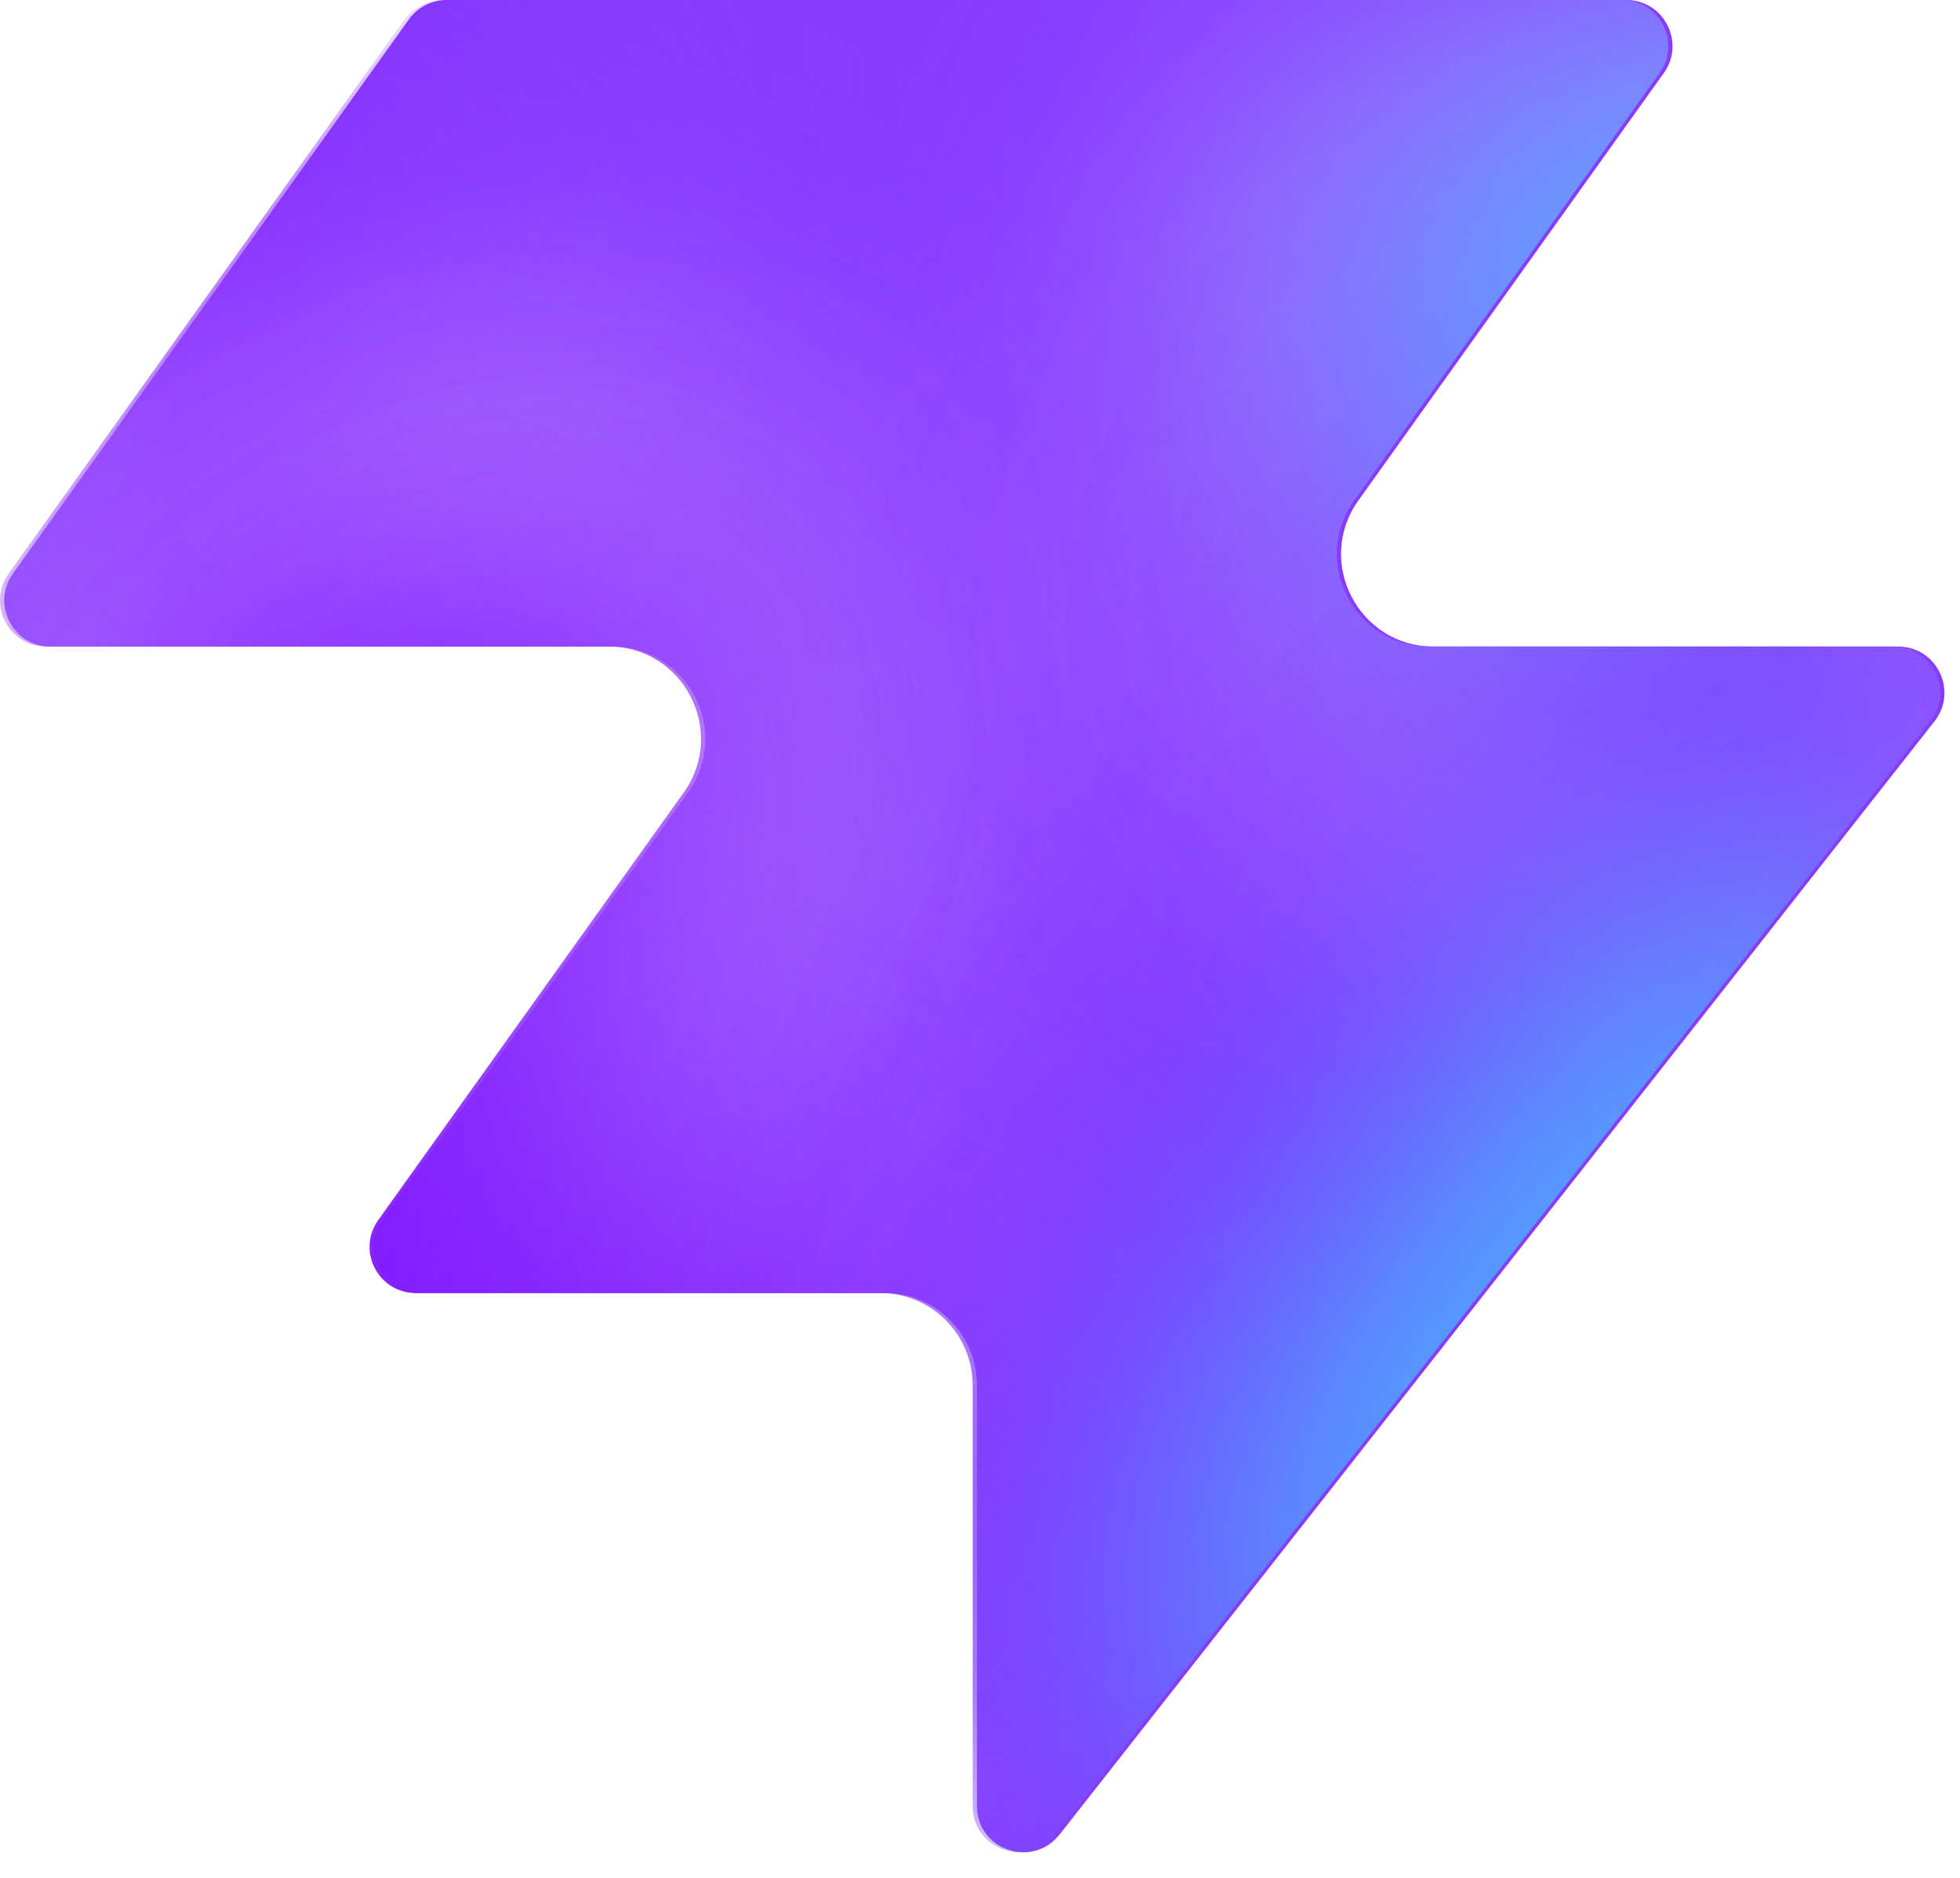
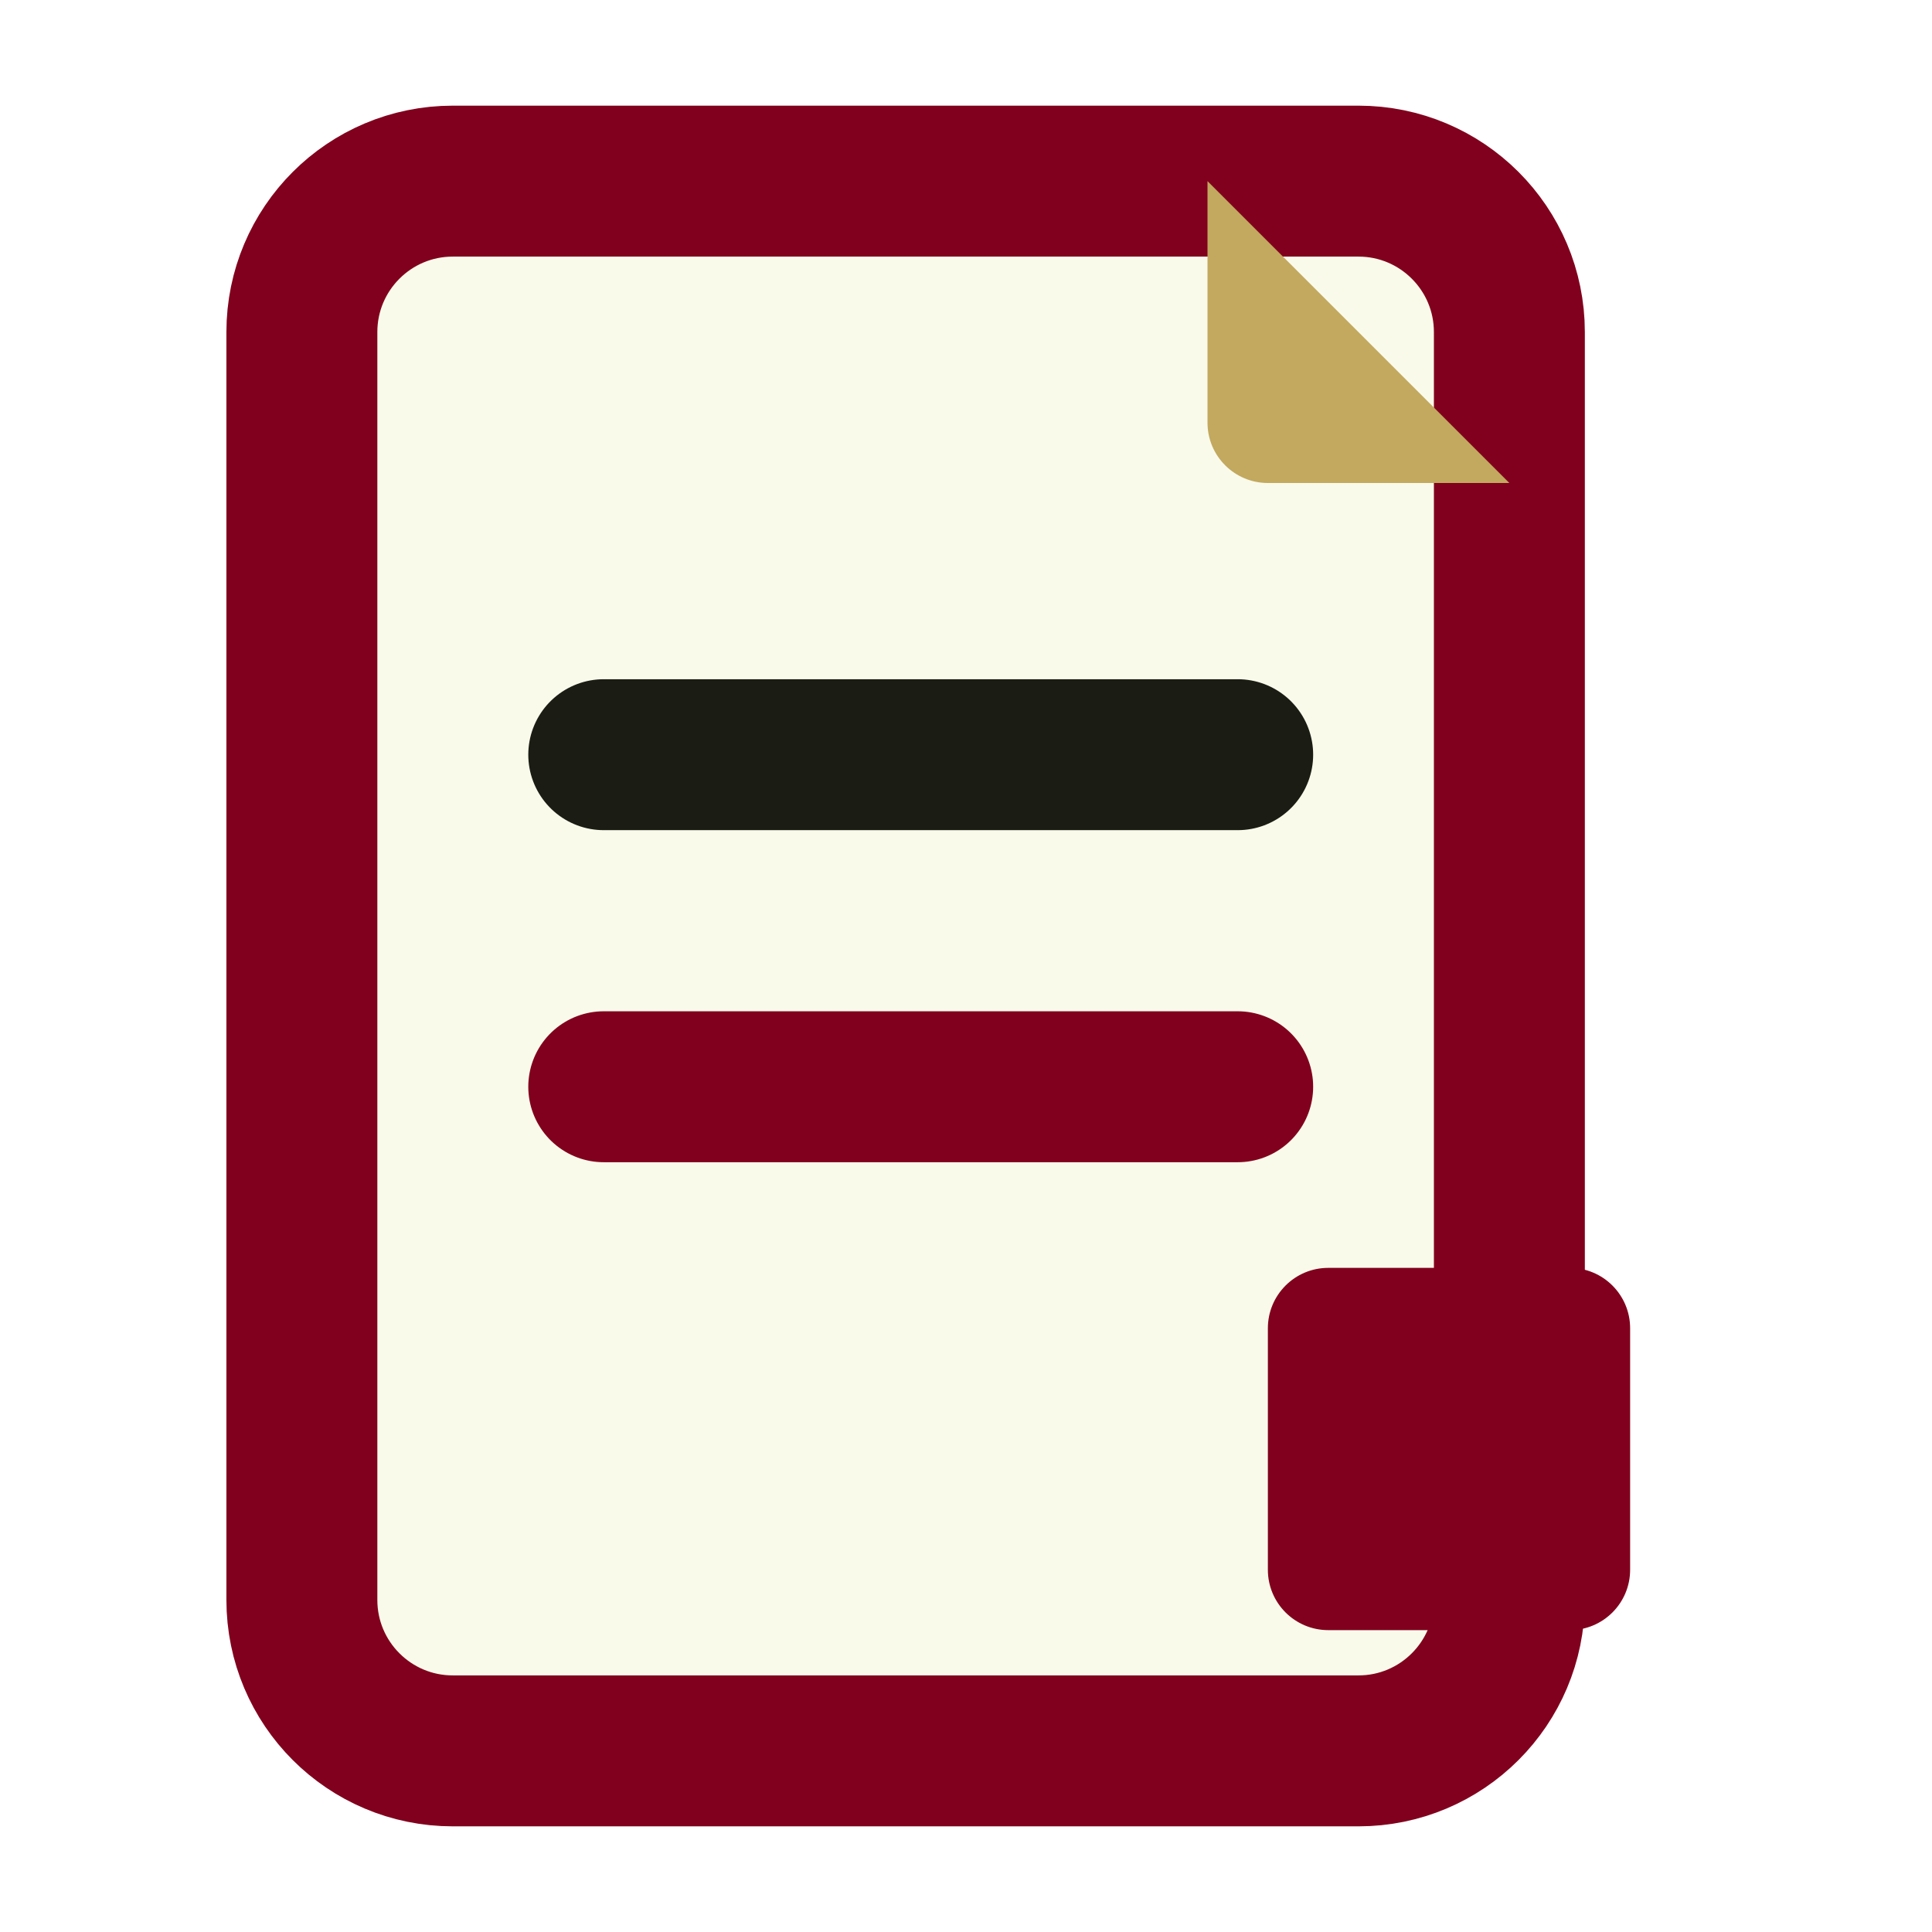
- <svg xmlns="http://www.w3.org/2000/svg" width="48" height="46" fill="none" viewBox="0 0 48 46">
-   <path fill="#863bff" d="M25.946 44.938c-.664.845-2.021.375-2.021-.698V33.937a2.26 2.26 0 0 0-2.262-2.262H10.287c-.92 0-1.456-1.04-.92-1.788l7.48-10.471c1.07-1.497 0-3.578-1.842-3.578H1.237c-.92 0-1.456-1.04-.92-1.788L10.013.474c.214-.297.556-.474.92-.474h28.894c.92 0 1.456 1.04.92 1.788l-7.48 10.471c-1.07 1.498 0 3.579 1.842 3.579h11.377c.943 0 1.473 1.088.89 1.83L25.947 44.94z" style="fill:#863bff;fill:color(display-p3 .525 .23 1);fill-opacity:1" />
-   <mask id="a" width="48" height="46" x="0" y="0" maskUnits="userSpaceOnUse" style="mask-type:alpha">
-     <path fill="#000" d="M25.842 44.938c-.664.844-2.021.375-2.021-.698V33.937a2.26 2.26 0 0 0-2.262-2.262H10.183c-.92 0-1.456-1.04-.92-1.788l7.48-10.471c1.07-1.498 0-3.579-1.842-3.579H1.133c-.92 0-1.456-1.04-.92-1.787L9.91.473c.214-.297.556-.474.92-.474h28.894c.92 0 1.456 1.04.92 1.788l-7.48 10.471c-1.07 1.498 0 3.578 1.842 3.578h11.377c.943 0 1.473 1.088.89 1.832L25.843 44.94z" style="fill:#000;fill-opacity:1" />
-   </mask>
-   <g mask="url(#a)">
-     <g filter="url(#b)">
-       <ellipse cx="5.508" cy="14.704" fill="#ede6ff" rx="5.508" ry="14.704" style="fill:#ede6ff;fill:color(display-p3 .927 .903 1);fill-opacity:1" transform="matrix(.00324 1 1 -.00324 -4.47 31.516)" />
-     </g>
-     <g filter="url(#c)">
-       <ellipse cx="10.399" cy="29.851" fill="#ede6ff" rx="10.399" ry="29.851" style="fill:#ede6ff;fill:color(display-p3 .927 .903 1);fill-opacity:1" transform="matrix(.00324 1 1 -.00324 -39.328 7.883)" />
-     </g>
-     <g filter="url(#d)">
-       <ellipse cx="5.508" cy="30.487" fill="#7e14ff" rx="5.508" ry="30.487" style="fill:#7e14ff;fill:color(display-p3 .492 .077 1);fill-opacity:1" transform="rotate(89.814 -25.913 -14.639)scale(1 -1)" />
-     </g>
-     <g filter="url(#e)">
-       <ellipse cx="5.508" cy="30.599" fill="#7e14ff" rx="5.508" ry="30.599" style="fill:#7e14ff;fill:color(display-p3 .492 .077 1);fill-opacity:1" transform="rotate(89.814 -32.644 -3.334)scale(1 -1)" />
-     </g>
-     <g filter="url(#f)">
-       <ellipse cx="5.508" cy="30.599" fill="#7e14ff" rx="5.508" ry="30.599" style="fill:#7e14ff;fill:color(display-p3 .492 .077 1);fill-opacity:1" transform="matrix(.00324 1 1 -.00324 -34.34 30.47)" />
-     </g>
-     <g filter="url(#g)">
-       <ellipse cx="14.072" cy="22.078" fill="#ede6ff" rx="14.072" ry="22.078" style="fill:#ede6ff;fill:color(display-p3 .927 .903 1);fill-opacity:1" transform="rotate(93.35 24.506 48.493)scale(-1 1)" />
-     </g>
-     <g filter="url(#h)">
-       <ellipse cx="3.47" cy="21.501" fill="#7e14ff" rx="3.47" ry="21.501" style="fill:#7e14ff;fill:color(display-p3 .492 .077 1);fill-opacity:1" transform="rotate(89.009 28.708 47.59)scale(-1 1)" />
-     </g>
-     <g filter="url(#i)">
-       <ellipse cx="3.47" cy="21.501" fill="#7e14ff" rx="3.47" ry="21.501" style="fill:#7e14ff;fill:color(display-p3 .492 .077 1);fill-opacity:1" transform="rotate(89.009 28.708 47.59)scale(-1 1)" />
-     </g>
-     <g filter="url(#j)">
-       <ellipse cx=".387" cy="8.972" fill="#7e14ff" rx="4.407" ry="29.108" style="fill:#7e14ff;fill:color(display-p3 .492 .077 1);fill-opacity:1" transform="rotate(39.51 .387 8.972)" />
-     </g>
-     <g filter="url(#k)">
-       <ellipse cx="47.523" cy="-6.092" fill="#7e14ff" rx="4.407" ry="29.108" style="fill:#7e14ff;fill:color(display-p3 .492 .077 1);fill-opacity:1" transform="rotate(37.892 47.523 -6.092)" />
-     </g>
-     <g filter="url(#l)">
-       <ellipse cx="41.412" cy="6.333" fill="#47bfff" rx="5.971" ry="9.665" style="fill:#47bfff;fill:color(display-p3 .28 .748 1);fill-opacity:1" transform="rotate(37.892 41.412 6.333)" />
-     </g>
-     <g filter="url(#m)">
-       <ellipse cx="-1.879" cy="38.332" fill="#7e14ff" rx="4.407" ry="29.108" style="fill:#7e14ff;fill:color(display-p3 .492 .077 1);fill-opacity:1" transform="rotate(37.892 -1.88 38.332)" />
-     </g>
-     <g filter="url(#n)">
-       <ellipse cx="-1.879" cy="38.332" fill="#7e14ff" rx="4.407" ry="29.108" style="fill:#7e14ff;fill:color(display-p3 .492 .077 1);fill-opacity:1" transform="rotate(37.892 -1.88 38.332)" />
-     </g>
-     <g filter="url(#o)">
-       <ellipse cx="35.651" cy="29.907" fill="#7e14ff" rx="4.407" ry="29.108" style="fill:#7e14ff;fill:color(display-p3 .492 .077 1);fill-opacity:1" transform="rotate(37.892 35.651 29.907)" />
-     </g>
-     <g filter="url(#p)">
-       <ellipse cx="38.418" cy="32.4" fill="#47bfff" rx="5.971" ry="15.297" style="fill:#47bfff;fill:color(display-p3 .28 .748 1);fill-opacity:1" transform="rotate(37.892 38.418 32.4)" />
-     </g>
-   </g>
-   <defs>
-     <filter id="b" width="60.045" height="41.654" x="-19.77" y="16.149" color-interpolation-filters="sRGB" filterUnits="userSpaceOnUse">
-       <feFlood flood-opacity="0" result="BackgroundImageFix" />
-       <feBlend in="SourceGraphic" in2="BackgroundImageFix" result="shape" />
-       <feGaussianBlur result="effect1_foregroundBlur_2002_17158" stdDeviation="7.659" />
-     </filter>
-     <filter id="c" width="90.34" height="51.437" x="-54.613" y="-7.533" color-interpolation-filters="sRGB" filterUnits="userSpaceOnUse">
-       <feFlood flood-opacity="0" result="BackgroundImageFix" />
-       <feBlend in="SourceGraphic" in2="BackgroundImageFix" result="shape" />
-       <feGaussianBlur result="effect1_foregroundBlur_2002_17158" stdDeviation="7.659" />
-     </filter>
-     <filter id="d" width="79.355" height="29.4" x="-49.64" y="2.03" color-interpolation-filters="sRGB" filterUnits="userSpaceOnUse">
-       <feFlood flood-opacity="0" result="BackgroundImageFix" />
-       <feBlend in="SourceGraphic" in2="BackgroundImageFix" result="shape" />
-       <feGaussianBlur result="effect1_foregroundBlur_2002_17158" stdDeviation="4.596" />
-     </filter>
-     <filter id="e" width="79.579" height="29.4" x="-45.045" y="20.029" color-interpolation-filters="sRGB" filterUnits="userSpaceOnUse">
-       <feFlood flood-opacity="0" result="BackgroundImageFix" />
-       <feBlend in="SourceGraphic" in2="BackgroundImageFix" result="shape" />
-       <feGaussianBlur result="effect1_foregroundBlur_2002_17158" stdDeviation="4.596" />
-     </filter>
-     <filter id="f" width="79.579" height="29.4" x="-43.513" y="21.178" color-interpolation-filters="sRGB" filterUnits="userSpaceOnUse">
-       <feFlood flood-opacity="0" result="BackgroundImageFix" />
-       <feBlend in="SourceGraphic" in2="BackgroundImageFix" result="shape" />
-       <feGaussianBlur result="effect1_foregroundBlur_2002_17158" stdDeviation="4.596" />
-     </filter>
-     <filter id="g" width="74.749" height="58.852" x="15.756" y="-17.901" color-interpolation-filters="sRGB" filterUnits="userSpaceOnUse">
-       <feFlood flood-opacity="0" result="BackgroundImageFix" />
-       <feBlend in="SourceGraphic" in2="BackgroundImageFix" result="shape" />
-       <feGaussianBlur result="effect1_foregroundBlur_2002_17158" stdDeviation="7.659" />
-     </filter>
-     <filter id="h" width="61.377" height="25.362" x="23.548" y="2.284" color-interpolation-filters="sRGB" filterUnits="userSpaceOnUse">
-       <feFlood flood-opacity="0" result="BackgroundImageFix" />
-       <feBlend in="SourceGraphic" in2="BackgroundImageFix" result="shape" />
-       <feGaussianBlur result="effect1_foregroundBlur_2002_17158" stdDeviation="4.596" />
-     </filter>
-     <filter id="i" width="61.377" height="25.362" x="23.548" y="2.284" color-interpolation-filters="sRGB" filterUnits="userSpaceOnUse">
-       <feFlood flood-opacity="0" result="BackgroundImageFix" />
-       <feBlend in="SourceGraphic" in2="BackgroundImageFix" result="shape" />
-       <feGaussianBlur result="effect1_foregroundBlur_2002_17158" stdDeviation="4.596" />
-     </filter>
-     <filter id="j" width="56.045" height="63.649" x="-27.636" y="-22.853" color-interpolation-filters="sRGB" filterUnits="userSpaceOnUse">
-       <feFlood flood-opacity="0" result="BackgroundImageFix" />
-       <feBlend in="SourceGraphic" in2="BackgroundImageFix" result="shape" />
-       <feGaussianBlur result="effect1_foregroundBlur_2002_17158" stdDeviation="4.596" />
-     </filter>
-     <filter id="k" width="54.814" height="64.646" x="20.116" y="-38.415" color-interpolation-filters="sRGB" filterUnits="userSpaceOnUse">
-       <feFlood flood-opacity="0" result="BackgroundImageFix" />
-       <feBlend in="SourceGraphic" in2="BackgroundImageFix" result="shape" />
-       <feGaussianBlur result="effect1_foregroundBlur_2002_17158" stdDeviation="4.596" />
-     </filter>
-     <filter id="l" width="33.541" height="35.313" x="24.641" y="-11.323" color-interpolation-filters="sRGB" filterUnits="userSpaceOnUse">
-       <feFlood flood-opacity="0" result="BackgroundImageFix" />
-       <feBlend in="SourceGraphic" in2="BackgroundImageFix" result="shape" />
-       <feGaussianBlur result="effect1_foregroundBlur_2002_17158" stdDeviation="4.596" />
-     </filter>
-     <filter id="m" width="54.814" height="64.646" x="-29.286" y="6.009" color-interpolation-filters="sRGB" filterUnits="userSpaceOnUse">
-       <feFlood flood-opacity="0" result="BackgroundImageFix" />
-       <feBlend in="SourceGraphic" in2="BackgroundImageFix" result="shape" />
-       <feGaussianBlur result="effect1_foregroundBlur_2002_17158" stdDeviation="4.596" />
-     </filter>
-     <filter id="n" width="54.814" height="64.646" x="-29.286" y="6.009" color-interpolation-filters="sRGB" filterUnits="userSpaceOnUse">
-       <feFlood flood-opacity="0" result="BackgroundImageFix" />
-       <feBlend in="SourceGraphic" in2="BackgroundImageFix" result="shape" />
-       <feGaussianBlur result="effect1_foregroundBlur_2002_17158" stdDeviation="4.596" />
-     </filter>
-     <filter id="o" width="54.814" height="64.646" x="8.244" y="-2.416" color-interpolation-filters="sRGB" filterUnits="userSpaceOnUse">
-       <feFlood flood-opacity="0" result="BackgroundImageFix" />
-       <feBlend in="SourceGraphic" in2="BackgroundImageFix" result="shape" />
-       <feGaussianBlur result="effect1_foregroundBlur_2002_17158" stdDeviation="4.596" />
-     </filter>
-     <filter id="p" width="39.409" height="43.623" x="18.713" y="10.588" color-interpolation-filters="sRGB" filterUnits="userSpaceOnUse">
-       <feFlood flood-opacity="0" result="BackgroundImageFix" />
-       <feBlend in="SourceGraphic" in2="BackgroundImageFix" result="shape" />
-       <feGaussianBlur result="effect1_foregroundBlur_2002_17158" stdDeviation="4.596" />
-     </filter>
-   </defs>
+ <svg xmlns="http://www.w3.org/2000/svg" width="32" height="32" viewBox="0 0 64 64" fill="none">
+   <rect x="10" y="6" width="40" height="52" rx="5" fill="#FAFAEB" stroke="#81001D" stroke-width="5" />
+   <path d="M40 6L50 16H42C40.895 16 40 15.105 40 14V6Z" fill="#C2A95F" />
+   <path d="M20 25H41" stroke="#1B1C14" stroke-width="5" stroke-linecap="round" />
+   <path d="M20 36H41" stroke="#81001D" stroke-width="5" stroke-linecap="round" />
+   <rect x="42" y="42" width="12" height="12" rx="2" fill="#81001D" />
</svg>
